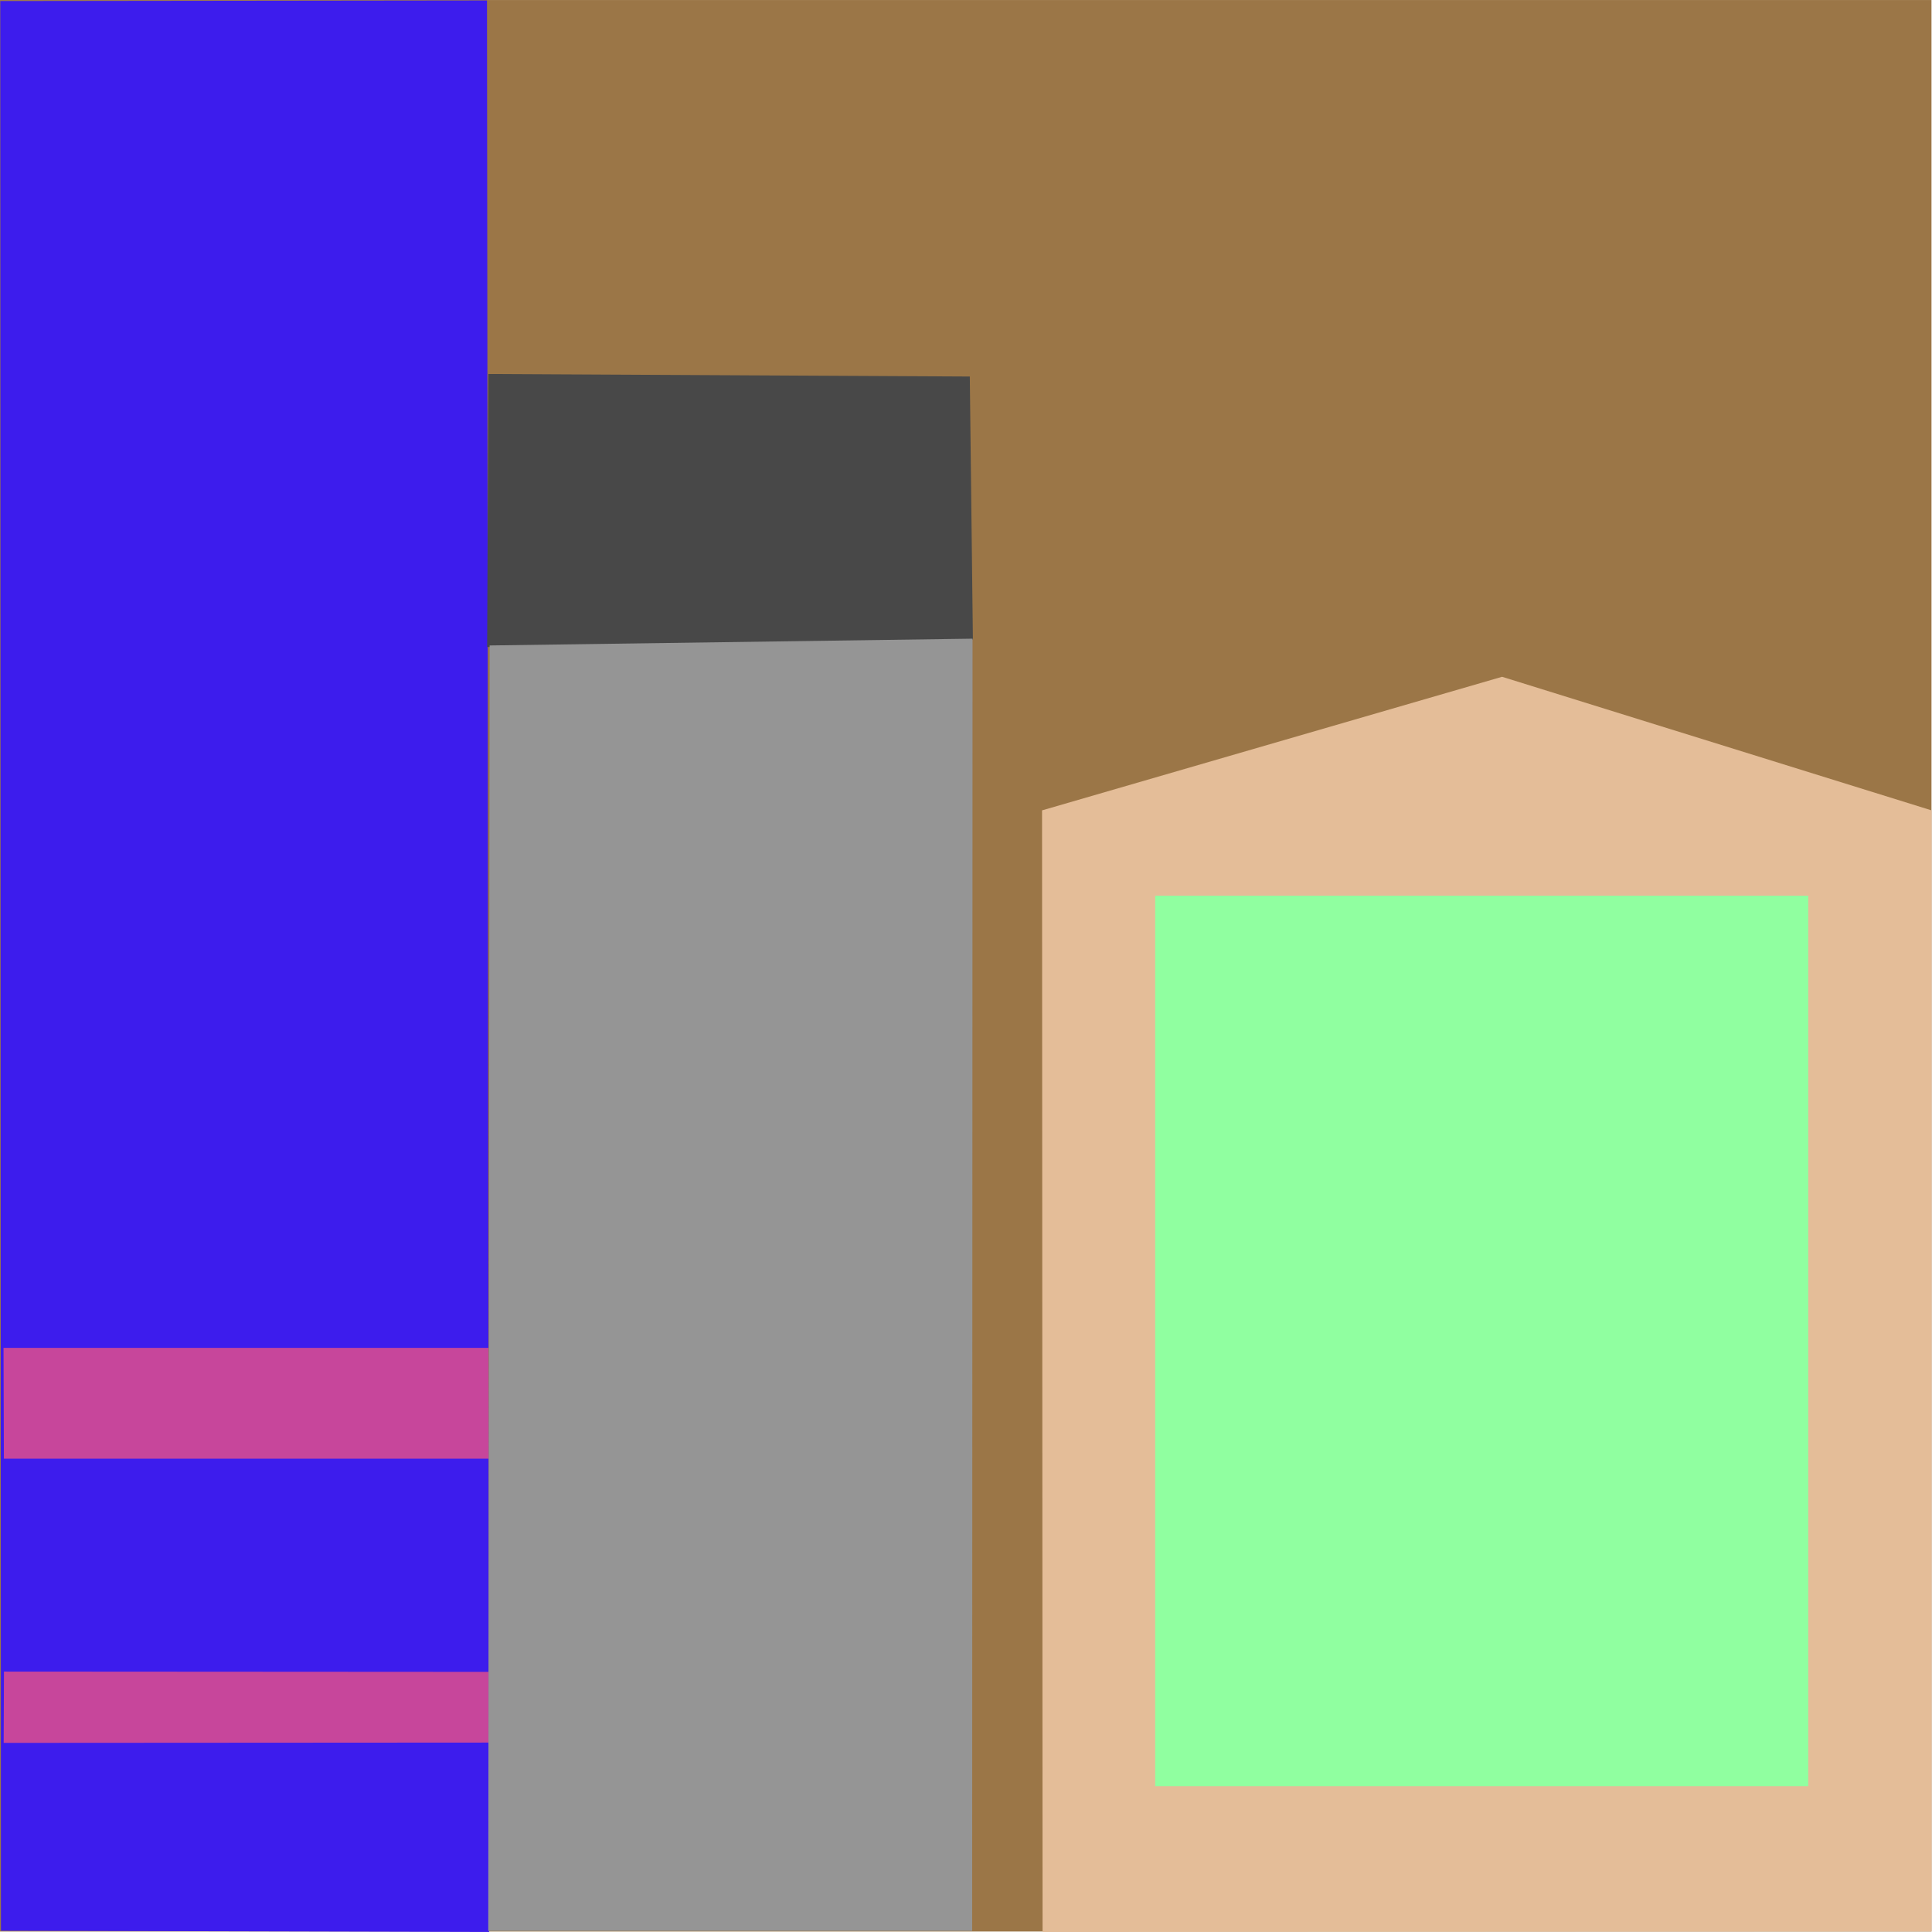
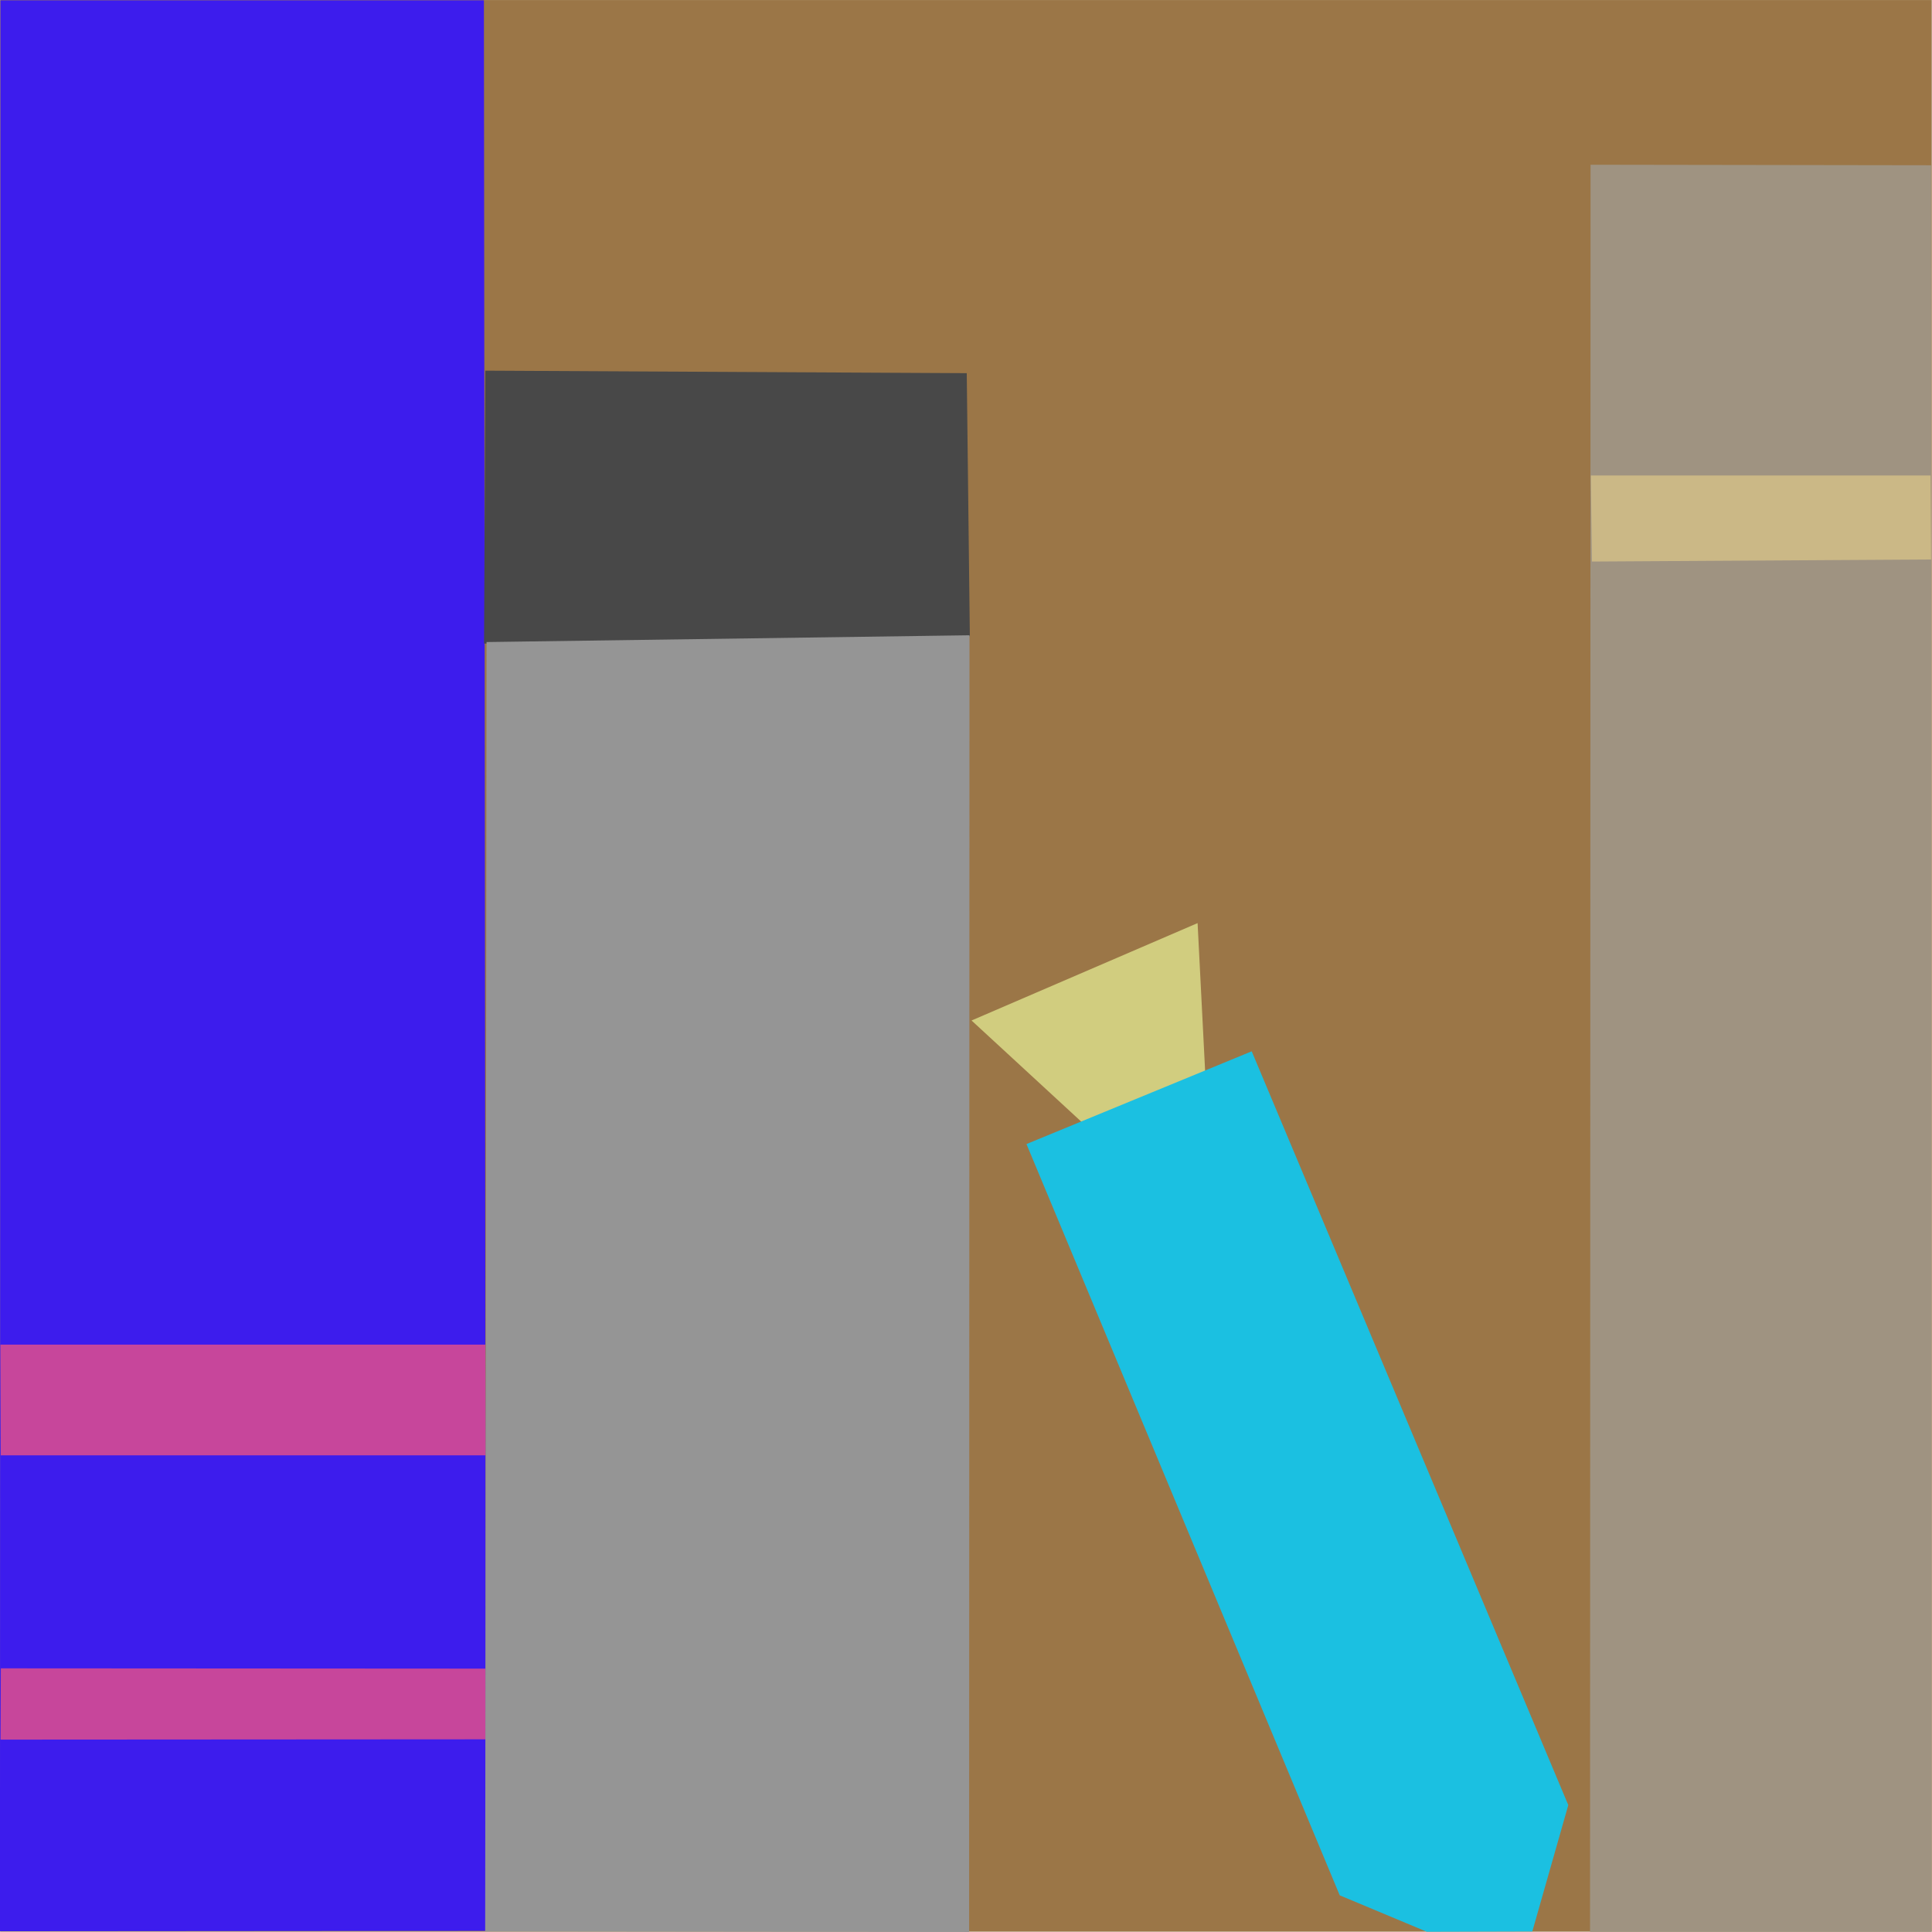
- <svg xmlns="http://www.w3.org/2000/svg" xmlns:xlink="http://www.w3.org/1999/xlink" version="1.1" preserveAspectRatio="xMidYMid meet" viewBox="333.901 21.377 262.007 262.066" width="262.01" height="262.07">
+ <svg xmlns="http://www.w3.org/2000/svg" xmlns:xlink="http://www.w3.org/1999/xlink" version="1.1" preserveAspectRatio="xMidYMid meet" viewBox="24.564 28.406 262.018 262.046" width="262.02" height="262.05">
  <defs>
-     <path d="M333.9 21.38L595.9 21.38L595.9 283.38L333.9 283.38L333.9 21.38Z" id="a2bjC2v1d9" />
-     <path d="M333.94 21.52L399.96 21.44L400.25 283.44L334.03 283.27L333.94 21.52Z" id="cL8cqFSrT" />
-     <path d="M334.38 204.21L400.15 204.21L400.19 219.24L334.43 219.24L334.38 204.21Z" id="a15eQnNOW5" />
-     <path d="M334.44 248.12L400.18 248.16L400.18 257.75L334.4 257.79L334.44 248.12Z" id="d11uZezi8h" />
-     <path d="M400.15 72.11L465.45 72.45L465.87 108.13L399.98 109.14L400.15 72.11Z" id="f79xpJtwe" />
-     <path d="M400.32 108.93L465.82 108.01L465.77 283.3L400.13 283.3L400.32 108.93Z" id="b3zNSWaCsI" />
-     <path d="M475.25 131.3L537.65 113.18L595.91 131.3L595.91 283.37L475.32 283.44L475.25 131.3Z" id="c28EBguJmp" />
-     <path d="M490.6 142.87L579.18 142.87L579.18 263.66L490.6 263.66L490.6 142.87Z" id="f4oACjH8sK" />
+     <path d="M24.58 28.41L286.58 28.41L286.58 290.41L24.58 290.41L24.58 28.41Z" id="gbhGtYEdDK" />
+     <path d="M24.62 28.45L90.2 28.45L90.49 290.3L24.56 290.35L24.62 28.45Z" id="be7Y6sCOl" />
+     <path d="M24.62 210.78L90.39 210.78L90.43 225.8L24.67 225.8L24.62 210.78Z" id="aefSkpcDV" />
+     <path d="M24.68 254.69L90.42 254.73L90.42 264.32L24.64 264.36L24.68 254.69Z" id="ghm5JgOMD" />
+     <path d="M90.39 78.68L155.69 79.02L156.11 114.7L90.22 115.7L90.39 78.68Z" id="abuIc7OTP" />
+     <path d="M90.56 115.49L156.06 114.57L156.01 290.45L90.37 290.38L90.56 115.49Z" id="bTmrjP6kV" />
+     <path d="M240.3 50.75L286.49 50.82L286.56 290.43L240.23 290.43L240.3 50.75Z" id="d1BAbzSHnT" />
+     <path d="M240.34 92.9L286.42 92.9L286.49 104.29L240.48 104.57L240.34 92.9Z" id="d2sWGS8Qte" />
+     <path d="M156.34 166.82L187 153.61L188.06 174.42L171.57 180.86L156.34 166.82Z" id="c15kdi7JI5" />
+     <path d="M163.79 183.58L194.34 171L237.28 273.24L232.4 290.38L218.09 290.42L206.28 285.48L163.79 183.58Z" id="a1YzDsj5E" />
  </defs>
  <g>
    <g>
      <g>
-         <use xlink:href="#a2bjC2v1d9" opacity="1" fill="#9b7647" fill-opacity="1" />
+         <use xlink:href="#gbhGtYEdDK" opacity="1" fill="#9b7647" fill-opacity="1" />
      </g>
      <g>
-         <use xlink:href="#cL8cqFSrT" opacity="1" fill="#3d1ced" fill-opacity="1" />
+         <use xlink:href="#be7Y6sCOl" opacity="1" fill="#3d1ced" fill-opacity="1" />
      </g>
      <g>
-         <use xlink:href="#a15eQnNOW5" opacity="1" fill="#c7469b" fill-opacity="1" />
+         <use xlink:href="#aefSkpcDV" opacity="1" fill="#c7469b" fill-opacity="1" />
      </g>
      <g>
-         <use xlink:href="#d11uZezi8h" opacity="1" fill="#c7469b" fill-opacity="1" />
+         <use xlink:href="#ghm5JgOMD" opacity="1" fill="#c7469b" fill-opacity="1" />
      </g>
      <g>
-         <use xlink:href="#f79xpJtwe" opacity="1" fill="#484848" fill-opacity="1" />
+         <use xlink:href="#abuIc7OTP" opacity="1" fill="#484848" fill-opacity="1" />
      </g>
      <g>
-         <use xlink:href="#b3zNSWaCsI" opacity="1" fill="#959595" fill-opacity="1" />
+         <use xlink:href="#bTmrjP6kV" opacity="1" fill="#959595" fill-opacity="1" />
      </g>
      <g>
-         <use xlink:href="#c28EBguJmp" opacity="1" fill="#e4bd98" fill-opacity="1" />
+         <use xlink:href="#d1BAbzSHnT" opacity="1" fill="#9f9381" fill-opacity="1" />
      </g>
      <g>
-         <use xlink:href="#f4oACjH8sK" opacity="1" fill="#90ffa0" fill-opacity="1" />
+         <use xlink:href="#d2sWGS8Qte" opacity="1" fill="#cbb886" fill-opacity="1" />
+       </g>
+       <g>
+         <use xlink:href="#c15kdi7JI5" opacity="1" fill="#d1cd7f" fill-opacity="1" />
+       </g>
+       <g>
+         <use xlink:href="#a1YzDsj5E" opacity="1" fill="#1bc0e1" fill-opacity="1" />
      </g>
    </g>
  </g>
</svg>
